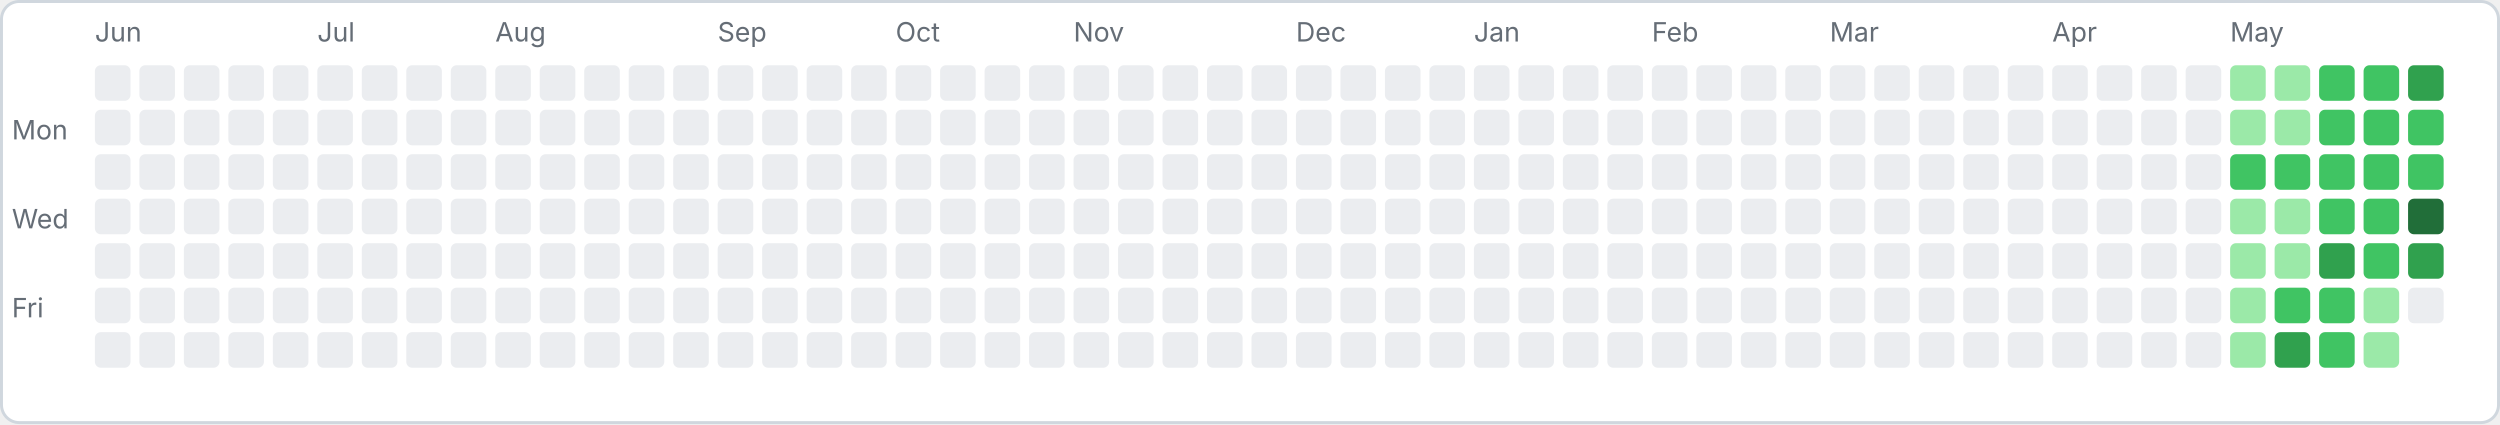
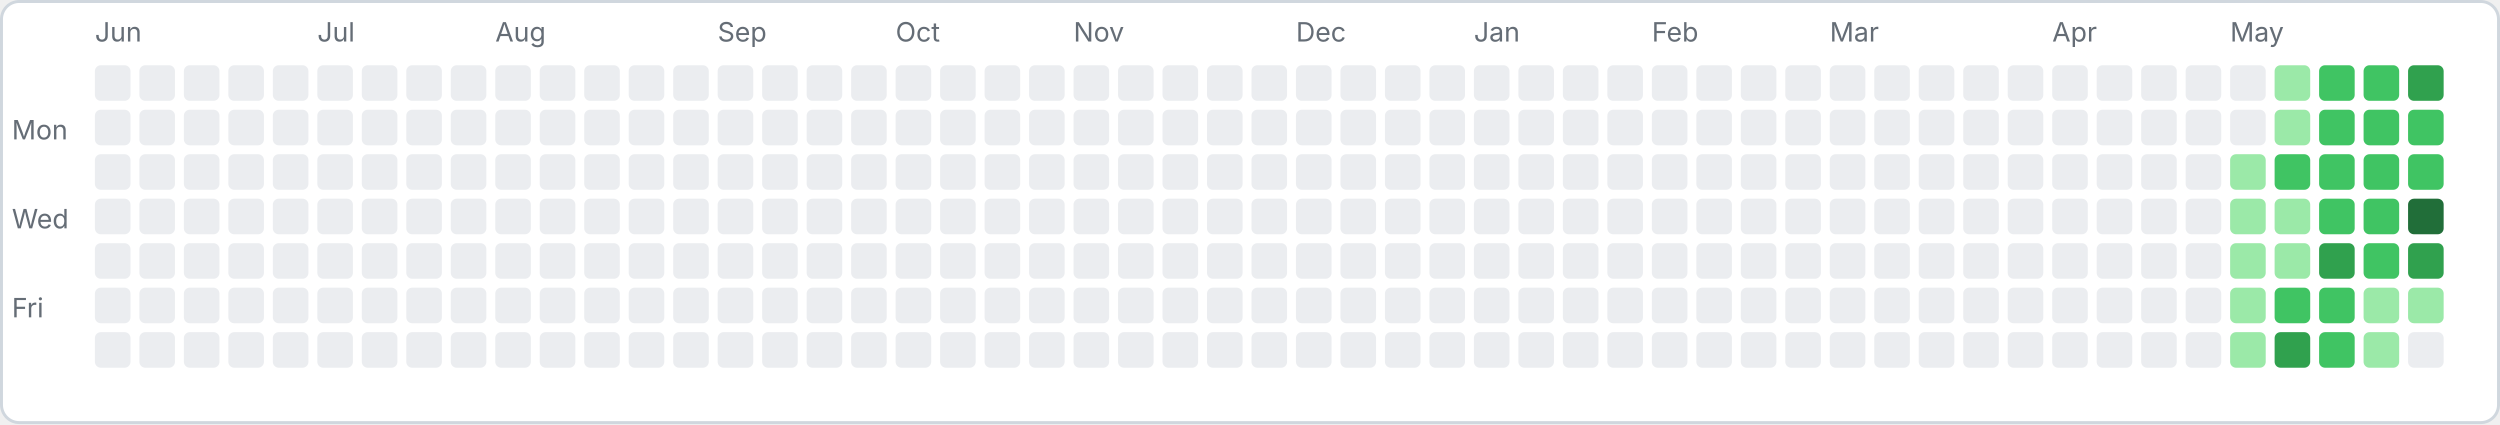
<svg xmlns="http://www.w3.org/2000/svg" width="843" height="143" viewBox="0 0 843 143">
  <rect x="0.5" y="0.5" width="842" height="142" rx="6" fill="#ffffff" stroke="#d0d7de" />
  <text x="4" y="47" font-family="-apple-system,sans-serif" font-size="9" fill="#656d76">Mon</text>
  <text x="4" y="77" font-family="-apple-system,sans-serif" font-size="9" fill="#656d76">Wed</text>
  <text x="4" y="107" font-family="-apple-system,sans-serif" font-size="9" fill="#656d76">Fri</text>
  <rect x="32" y="22" width="12" height="12" rx="2" fill="#ebedf0" />
  <rect x="32" y="37" width="12" height="12" rx="2" fill="#ebedf0" />
  <rect x="32" y="52" width="12" height="12" rx="2" fill="#ebedf0" />
  <rect x="32" y="67" width="12" height="12" rx="2" fill="#ebedf0" />
  <rect x="32" y="82" width="12" height="12" rx="2" fill="#ebedf0" />
  <rect x="32" y="97" width="12" height="12" rx="2" fill="#ebedf0" />
  <rect x="32" y="112" width="12" height="12" rx="2" fill="#ebedf0" />
  <text x="32" y="14" font-family="-apple-system,sans-serif" font-size="9" fill="#656d76">Jun</text>
  <rect x="47" y="22" width="12" height="12" rx="2" fill="#ebedf0" />
  <rect x="47" y="37" width="12" height="12" rx="2" fill="#ebedf0" />
  <rect x="47" y="52" width="12" height="12" rx="2" fill="#ebedf0" />
  <rect x="47" y="67" width="12" height="12" rx="2" fill="#ebedf0" />
  <rect x="47" y="82" width="12" height="12" rx="2" fill="#ebedf0" />
  <rect x="47" y="97" width="12" height="12" rx="2" fill="#ebedf0" />
  <rect x="47" y="112" width="12" height="12" rx="2" fill="#ebedf0" />
  <rect x="62" y="22" width="12" height="12" rx="2" fill="#ebedf0" />
  <rect x="62" y="37" width="12" height="12" rx="2" fill="#ebedf0" />
  <rect x="62" y="52" width="12" height="12" rx="2" fill="#ebedf0" />
  <rect x="62" y="67" width="12" height="12" rx="2" fill="#ebedf0" />
  <rect x="62" y="82" width="12" height="12" rx="2" fill="#ebedf0" />
  <rect x="62" y="97" width="12" height="12" rx="2" fill="#ebedf0" />
  <rect x="62" y="112" width="12" height="12" rx="2" fill="#ebedf0" />
  <rect x="77" y="22" width="12" height="12" rx="2" fill="#ebedf0" />
  <rect x="77" y="37" width="12" height="12" rx="2" fill="#ebedf0" />
  <rect x="77" y="52" width="12" height="12" rx="2" fill="#ebedf0" />
  <rect x="77" y="67" width="12" height="12" rx="2" fill="#ebedf0" />
  <rect x="77" y="82" width="12" height="12" rx="2" fill="#ebedf0" />
  <rect x="77" y="97" width="12" height="12" rx="2" fill="#ebedf0" />
  <rect x="77" y="112" width="12" height="12" rx="2" fill="#ebedf0" />
  <rect x="92" y="22" width="12" height="12" rx="2" fill="#ebedf0" />
  <rect x="92" y="37" width="12" height="12" rx="2" fill="#ebedf0" />
  <rect x="92" y="52" width="12" height="12" rx="2" fill="#ebedf0" />
  <rect x="92" y="67" width="12" height="12" rx="2" fill="#ebedf0" />
  <rect x="92" y="82" width="12" height="12" rx="2" fill="#ebedf0" />
  <rect x="92" y="97" width="12" height="12" rx="2" fill="#ebedf0" />
  <rect x="92" y="112" width="12" height="12" rx="2" fill="#ebedf0" />
  <rect x="107" y="22" width="12" height="12" rx="2" fill="#ebedf0" />
  <rect x="107" y="37" width="12" height="12" rx="2" fill="#ebedf0" />
  <rect x="107" y="52" width="12" height="12" rx="2" fill="#ebedf0" />
  <rect x="107" y="67" width="12" height="12" rx="2" fill="#ebedf0" />
  <rect x="107" y="82" width="12" height="12" rx="2" fill="#ebedf0" />
  <rect x="107" y="97" width="12" height="12" rx="2" fill="#ebedf0" />
  <rect x="107" y="112" width="12" height="12" rx="2" fill="#ebedf0" />
  <text x="107" y="14" font-family="-apple-system,sans-serif" font-size="9" fill="#656d76">Jul</text>
  <rect x="122" y="22" width="12" height="12" rx="2" fill="#ebedf0" />
  <rect x="122" y="37" width="12" height="12" rx="2" fill="#ebedf0" />
  <rect x="122" y="52" width="12" height="12" rx="2" fill="#ebedf0" />
  <rect x="122" y="67" width="12" height="12" rx="2" fill="#ebedf0" />
  <rect x="122" y="82" width="12" height="12" rx="2" fill="#ebedf0" />
  <rect x="122" y="97" width="12" height="12" rx="2" fill="#ebedf0" />
  <rect x="122" y="112" width="12" height="12" rx="2" fill="#ebedf0" />
  <rect x="137" y="22" width="12" height="12" rx="2" fill="#ebedf0" />
  <rect x="137" y="37" width="12" height="12" rx="2" fill="#ebedf0" />
  <rect x="137" y="52" width="12" height="12" rx="2" fill="#ebedf0" />
  <rect x="137" y="67" width="12" height="12" rx="2" fill="#ebedf0" />
  <rect x="137" y="82" width="12" height="12" rx="2" fill="#ebedf0" />
  <rect x="137" y="97" width="12" height="12" rx="2" fill="#ebedf0" />
  <rect x="137" y="112" width="12" height="12" rx="2" fill="#ebedf0" />
  <rect x="152" y="22" width="12" height="12" rx="2" fill="#ebedf0" />
  <rect x="152" y="37" width="12" height="12" rx="2" fill="#ebedf0" />
  <rect x="152" y="52" width="12" height="12" rx="2" fill="#ebedf0" />
  <rect x="152" y="67" width="12" height="12" rx="2" fill="#ebedf0" />
  <rect x="152" y="82" width="12" height="12" rx="2" fill="#ebedf0" />
  <rect x="152" y="97" width="12" height="12" rx="2" fill="#ebedf0" />
  <rect x="152" y="112" width="12" height="12" rx="2" fill="#ebedf0" />
  <rect x="167" y="22" width="12" height="12" rx="2" fill="#ebedf0" />
  <rect x="167" y="37" width="12" height="12" rx="2" fill="#ebedf0" />
  <rect x="167" y="52" width="12" height="12" rx="2" fill="#ebedf0" />
  <rect x="167" y="67" width="12" height="12" rx="2" fill="#ebedf0" />
  <rect x="167" y="82" width="12" height="12" rx="2" fill="#ebedf0" />
  <rect x="167" y="97" width="12" height="12" rx="2" fill="#ebedf0" />
  <rect x="167" y="112" width="12" height="12" rx="2" fill="#ebedf0" />
  <text x="167" y="14" font-family="-apple-system,sans-serif" font-size="9" fill="#656d76">Aug</text>
  <rect x="182" y="22" width="12" height="12" rx="2" fill="#ebedf0" />
  <rect x="182" y="37" width="12" height="12" rx="2" fill="#ebedf0" />
  <rect x="182" y="52" width="12" height="12" rx="2" fill="#ebedf0" />
  <rect x="182" y="67" width="12" height="12" rx="2" fill="#ebedf0" />
  <rect x="182" y="82" width="12" height="12" rx="2" fill="#ebedf0" />
  <rect x="182" y="97" width="12" height="12" rx="2" fill="#ebedf0" />
  <rect x="182" y="112" width="12" height="12" rx="2" fill="#ebedf0" />
  <rect x="197" y="22" width="12" height="12" rx="2" fill="#ebedf0" />
  <rect x="197" y="37" width="12" height="12" rx="2" fill="#ebedf0" />
  <rect x="197" y="52" width="12" height="12" rx="2" fill="#ebedf0" />
  <rect x="197" y="67" width="12" height="12" rx="2" fill="#ebedf0" />
  <rect x="197" y="82" width="12" height="12" rx="2" fill="#ebedf0" />
  <rect x="197" y="97" width="12" height="12" rx="2" fill="#ebedf0" />
  <rect x="197" y="112" width="12" height="12" rx="2" fill="#ebedf0" />
  <rect x="212" y="22" width="12" height="12" rx="2" fill="#ebedf0" />
  <rect x="212" y="37" width="12" height="12" rx="2" fill="#ebedf0" />
  <rect x="212" y="52" width="12" height="12" rx="2" fill="#ebedf0" />
  <rect x="212" y="67" width="12" height="12" rx="2" fill="#ebedf0" />
  <rect x="212" y="82" width="12" height="12" rx="2" fill="#ebedf0" />
  <rect x="212" y="97" width="12" height="12" rx="2" fill="#ebedf0" />
  <rect x="212" y="112" width="12" height="12" rx="2" fill="#ebedf0" />
  <rect x="227" y="22" width="12" height="12" rx="2" fill="#ebedf0" />
  <rect x="227" y="37" width="12" height="12" rx="2" fill="#ebedf0" />
  <rect x="227" y="52" width="12" height="12" rx="2" fill="#ebedf0" />
  <rect x="227" y="67" width="12" height="12" rx="2" fill="#ebedf0" />
  <rect x="227" y="82" width="12" height="12" rx="2" fill="#ebedf0" />
  <rect x="227" y="97" width="12" height="12" rx="2" fill="#ebedf0" />
  <rect x="227" y="112" width="12" height="12" rx="2" fill="#ebedf0" />
  <rect x="242" y="22" width="12" height="12" rx="2" fill="#ebedf0" />
  <rect x="242" y="37" width="12" height="12" rx="2" fill="#ebedf0" />
  <rect x="242" y="52" width="12" height="12" rx="2" fill="#ebedf0" />
  <rect x="242" y="67" width="12" height="12" rx="2" fill="#ebedf0" />
  <rect x="242" y="82" width="12" height="12" rx="2" fill="#ebedf0" />
  <rect x="242" y="97" width="12" height="12" rx="2" fill="#ebedf0" />
  <rect x="242" y="112" width="12" height="12" rx="2" fill="#ebedf0" />
  <text x="242" y="14" font-family="-apple-system,sans-serif" font-size="9" fill="#656d76">Sep</text>
  <rect x="257" y="22" width="12" height="12" rx="2" fill="#ebedf0" />
  <rect x="257" y="37" width="12" height="12" rx="2" fill="#ebedf0" />
  <rect x="257" y="52" width="12" height="12" rx="2" fill="#ebedf0" />
  <rect x="257" y="67" width="12" height="12" rx="2" fill="#ebedf0" />
  <rect x="257" y="82" width="12" height="12" rx="2" fill="#ebedf0" />
  <rect x="257" y="97" width="12" height="12" rx="2" fill="#ebedf0" />
  <rect x="257" y="112" width="12" height="12" rx="2" fill="#ebedf0" />
  <rect x="272" y="22" width="12" height="12" rx="2" fill="#ebedf0" />
  <rect x="272" y="37" width="12" height="12" rx="2" fill="#ebedf0" />
  <rect x="272" y="52" width="12" height="12" rx="2" fill="#ebedf0" />
  <rect x="272" y="67" width="12" height="12" rx="2" fill="#ebedf0" />
  <rect x="272" y="82" width="12" height="12" rx="2" fill="#ebedf0" />
  <rect x="272" y="97" width="12" height="12" rx="2" fill="#ebedf0" />
  <rect x="272" y="112" width="12" height="12" rx="2" fill="#ebedf0" />
  <rect x="287" y="22" width="12" height="12" rx="2" fill="#ebedf0" />
  <rect x="287" y="37" width="12" height="12" rx="2" fill="#ebedf0" />
  <rect x="287" y="52" width="12" height="12" rx="2" fill="#ebedf0" />
  <rect x="287" y="67" width="12" height="12" rx="2" fill="#ebedf0" />
  <rect x="287" y="82" width="12" height="12" rx="2" fill="#ebedf0" />
  <rect x="287" y="97" width="12" height="12" rx="2" fill="#ebedf0" />
  <rect x="287" y="112" width="12" height="12" rx="2" fill="#ebedf0" />
  <rect x="302" y="22" width="12" height="12" rx="2" fill="#ebedf0" />
  <rect x="302" y="37" width="12" height="12" rx="2" fill="#ebedf0" />
  <rect x="302" y="52" width="12" height="12" rx="2" fill="#ebedf0" />
  <rect x="302" y="67" width="12" height="12" rx="2" fill="#ebedf0" />
  <rect x="302" y="82" width="12" height="12" rx="2" fill="#ebedf0" />
  <rect x="302" y="97" width="12" height="12" rx="2" fill="#ebedf0" />
  <rect x="302" y="112" width="12" height="12" rx="2" fill="#ebedf0" />
  <text x="302" y="14" font-family="-apple-system,sans-serif" font-size="9" fill="#656d76">Oct</text>
  <rect x="317" y="22" width="12" height="12" rx="2" fill="#ebedf0" />
  <rect x="317" y="37" width="12" height="12" rx="2" fill="#ebedf0" />
  <rect x="317" y="52" width="12" height="12" rx="2" fill="#ebedf0" />
  <rect x="317" y="67" width="12" height="12" rx="2" fill="#ebedf0" />
  <rect x="317" y="82" width="12" height="12" rx="2" fill="#ebedf0" />
  <rect x="317" y="97" width="12" height="12" rx="2" fill="#ebedf0" />
  <rect x="317" y="112" width="12" height="12" rx="2" fill="#ebedf0" />
  <rect x="332" y="22" width="12" height="12" rx="2" fill="#ebedf0" />
  <rect x="332" y="37" width="12" height="12" rx="2" fill="#ebedf0" />
  <rect x="332" y="52" width="12" height="12" rx="2" fill="#ebedf0" />
  <rect x="332" y="67" width="12" height="12" rx="2" fill="#ebedf0" />
  <rect x="332" y="82" width="12" height="12" rx="2" fill="#ebedf0" />
  <rect x="332" y="97" width="12" height="12" rx="2" fill="#ebedf0" />
  <rect x="332" y="112" width="12" height="12" rx="2" fill="#ebedf0" />
  <rect x="347" y="22" width="12" height="12" rx="2" fill="#ebedf0" />
  <rect x="347" y="37" width="12" height="12" rx="2" fill="#ebedf0" />
  <rect x="347" y="52" width="12" height="12" rx="2" fill="#ebedf0" />
  <rect x="347" y="67" width="12" height="12" rx="2" fill="#ebedf0" />
  <rect x="347" y="82" width="12" height="12" rx="2" fill="#ebedf0" />
  <rect x="347" y="97" width="12" height="12" rx="2" fill="#ebedf0" />
  <rect x="347" y="112" width="12" height="12" rx="2" fill="#ebedf0" />
  <rect x="362" y="22" width="12" height="12" rx="2" fill="#ebedf0" />
  <rect x="362" y="37" width="12" height="12" rx="2" fill="#ebedf0" />
  <rect x="362" y="52" width="12" height="12" rx="2" fill="#ebedf0" />
  <rect x="362" y="67" width="12" height="12" rx="2" fill="#ebedf0" />
  <rect x="362" y="82" width="12" height="12" rx="2" fill="#ebedf0" />
  <rect x="362" y="97" width="12" height="12" rx="2" fill="#ebedf0" />
  <rect x="362" y="112" width="12" height="12" rx="2" fill="#ebedf0" />
  <text x="362" y="14" font-family="-apple-system,sans-serif" font-size="9" fill="#656d76">Nov</text>
  <rect x="377" y="22" width="12" height="12" rx="2" fill="#ebedf0" />
  <rect x="377" y="37" width="12" height="12" rx="2" fill="#ebedf0" />
  <rect x="377" y="52" width="12" height="12" rx="2" fill="#ebedf0" />
  <rect x="377" y="67" width="12" height="12" rx="2" fill="#ebedf0" />
  <rect x="377" y="82" width="12" height="12" rx="2" fill="#ebedf0" />
  <rect x="377" y="97" width="12" height="12" rx="2" fill="#ebedf0" />
  <rect x="377" y="112" width="12" height="12" rx="2" fill="#ebedf0" />
  <rect x="392" y="22" width="12" height="12" rx="2" fill="#ebedf0" />
  <rect x="392" y="37" width="12" height="12" rx="2" fill="#ebedf0" />
  <rect x="392" y="52" width="12" height="12" rx="2" fill="#ebedf0" />
  <rect x="392" y="67" width="12" height="12" rx="2" fill="#ebedf0" />
  <rect x="392" y="82" width="12" height="12" rx="2" fill="#ebedf0" />
  <rect x="392" y="97" width="12" height="12" rx="2" fill="#ebedf0" />
  <rect x="392" y="112" width="12" height="12" rx="2" fill="#ebedf0" />
  <rect x="407" y="22" width="12" height="12" rx="2" fill="#ebedf0" />
  <rect x="407" y="37" width="12" height="12" rx="2" fill="#ebedf0" />
  <rect x="407" y="52" width="12" height="12" rx="2" fill="#ebedf0" />
  <rect x="407" y="67" width="12" height="12" rx="2" fill="#ebedf0" />
  <rect x="407" y="82" width="12" height="12" rx="2" fill="#ebedf0" />
  <rect x="407" y="97" width="12" height="12" rx="2" fill="#ebedf0" />
  <rect x="407" y="112" width="12" height="12" rx="2" fill="#ebedf0" />
  <rect x="422" y="22" width="12" height="12" rx="2" fill="#ebedf0" />
  <rect x="422" y="37" width="12" height="12" rx="2" fill="#ebedf0" />
  <rect x="422" y="52" width="12" height="12" rx="2" fill="#ebedf0" />
  <rect x="422" y="67" width="12" height="12" rx="2" fill="#ebedf0" />
  <rect x="422" y="82" width="12" height="12" rx="2" fill="#ebedf0" />
  <rect x="422" y="97" width="12" height="12" rx="2" fill="#ebedf0" />
  <rect x="422" y="112" width="12" height="12" rx="2" fill="#ebedf0" />
  <rect x="437" y="22" width="12" height="12" rx="2" fill="#ebedf0" />
  <rect x="437" y="37" width="12" height="12" rx="2" fill="#ebedf0" />
  <rect x="437" y="52" width="12" height="12" rx="2" fill="#ebedf0" />
  <rect x="437" y="67" width="12" height="12" rx="2" fill="#ebedf0" />
  <rect x="437" y="82" width="12" height="12" rx="2" fill="#ebedf0" />
  <rect x="437" y="97" width="12" height="12" rx="2" fill="#ebedf0" />
  <rect x="437" y="112" width="12" height="12" rx="2" fill="#ebedf0" />
  <text x="437" y="14" font-family="-apple-system,sans-serif" font-size="9" fill="#656d76">Dec</text>
  <rect x="452" y="22" width="12" height="12" rx="2" fill="#ebedf0" />
  <rect x="452" y="37" width="12" height="12" rx="2" fill="#ebedf0" />
  <rect x="452" y="52" width="12" height="12" rx="2" fill="#ebedf0" />
  <rect x="452" y="67" width="12" height="12" rx="2" fill="#ebedf0" />
  <rect x="452" y="82" width="12" height="12" rx="2" fill="#ebedf0" />
  <rect x="452" y="97" width="12" height="12" rx="2" fill="#ebedf0" />
  <rect x="452" y="112" width="12" height="12" rx="2" fill="#ebedf0" />
  <rect x="467" y="22" width="12" height="12" rx="2" fill="#ebedf0" />
  <rect x="467" y="37" width="12" height="12" rx="2" fill="#ebedf0" />
  <rect x="467" y="52" width="12" height="12" rx="2" fill="#ebedf0" />
  <rect x="467" y="67" width="12" height="12" rx="2" fill="#ebedf0" />
  <rect x="467" y="82" width="12" height="12" rx="2" fill="#ebedf0" />
  <rect x="467" y="97" width="12" height="12" rx="2" fill="#ebedf0" />
  <rect x="467" y="112" width="12" height="12" rx="2" fill="#ebedf0" />
  <rect x="482" y="22" width="12" height="12" rx="2" fill="#ebedf0" />
  <rect x="482" y="37" width="12" height="12" rx="2" fill="#ebedf0" />
  <rect x="482" y="52" width="12" height="12" rx="2" fill="#ebedf0" />
  <rect x="482" y="67" width="12" height="12" rx="2" fill="#ebedf0" />
  <rect x="482" y="82" width="12" height="12" rx="2" fill="#ebedf0" />
  <rect x="482" y="97" width="12" height="12" rx="2" fill="#ebedf0" />
  <rect x="482" y="112" width="12" height="12" rx="2" fill="#ebedf0" />
  <rect x="497" y="22" width="12" height="12" rx="2" fill="#ebedf0" />
  <rect x="497" y="37" width="12" height="12" rx="2" fill="#ebedf0" />
  <rect x="497" y="52" width="12" height="12" rx="2" fill="#ebedf0" />
  <rect x="497" y="67" width="12" height="12" rx="2" fill="#ebedf0" />
  <rect x="497" y="82" width="12" height="12" rx="2" fill="#ebedf0" />
  <rect x="497" y="97" width="12" height="12" rx="2" fill="#ebedf0" />
  <rect x="497" y="112" width="12" height="12" rx="2" fill="#ebedf0" />
  <text x="497" y="14" font-family="-apple-system,sans-serif" font-size="9" fill="#656d76">Jan</text>
  <rect x="512" y="22" width="12" height="12" rx="2" fill="#ebedf0" />
  <rect x="512" y="37" width="12" height="12" rx="2" fill="#ebedf0" />
  <rect x="512" y="52" width="12" height="12" rx="2" fill="#ebedf0" />
  <rect x="512" y="67" width="12" height="12" rx="2" fill="#ebedf0" />
  <rect x="512" y="82" width="12" height="12" rx="2" fill="#ebedf0" />
  <rect x="512" y="97" width="12" height="12" rx="2" fill="#ebedf0" />
  <rect x="512" y="112" width="12" height="12" rx="2" fill="#ebedf0" />
  <rect x="527" y="22" width="12" height="12" rx="2" fill="#ebedf0" />
  <rect x="527" y="37" width="12" height="12" rx="2" fill="#ebedf0" />
  <rect x="527" y="52" width="12" height="12" rx="2" fill="#ebedf0" />
  <rect x="527" y="67" width="12" height="12" rx="2" fill="#ebedf0" />
  <rect x="527" y="82" width="12" height="12" rx="2" fill="#ebedf0" />
  <rect x="527" y="97" width="12" height="12" rx="2" fill="#ebedf0" />
  <rect x="527" y="112" width="12" height="12" rx="2" fill="#ebedf0" />
  <rect x="542" y="22" width="12" height="12" rx="2" fill="#ebedf0" />
  <rect x="542" y="37" width="12" height="12" rx="2" fill="#ebedf0" />
  <rect x="542" y="52" width="12" height="12" rx="2" fill="#ebedf0" />
  <rect x="542" y="67" width="12" height="12" rx="2" fill="#ebedf0" />
  <rect x="542" y="82" width="12" height="12" rx="2" fill="#ebedf0" />
  <rect x="542" y="97" width="12" height="12" rx="2" fill="#ebedf0" />
  <rect x="542" y="112" width="12" height="12" rx="2" fill="#ebedf0" />
  <rect x="557" y="22" width="12" height="12" rx="2" fill="#ebedf0" />
  <rect x="557" y="37" width="12" height="12" rx="2" fill="#ebedf0" />
  <rect x="557" y="52" width="12" height="12" rx="2" fill="#ebedf0" />
  <rect x="557" y="67" width="12" height="12" rx="2" fill="#ebedf0" />
  <rect x="557" y="82" width="12" height="12" rx="2" fill="#ebedf0" />
  <rect x="557" y="97" width="12" height="12" rx="2" fill="#ebedf0" />
  <rect x="557" y="112" width="12" height="12" rx="2" fill="#ebedf0" />
  <text x="557" y="14" font-family="-apple-system,sans-serif" font-size="9" fill="#656d76">Feb</text>
  <rect x="572" y="22" width="12" height="12" rx="2" fill="#ebedf0" />
  <rect x="572" y="37" width="12" height="12" rx="2" fill="#ebedf0" />
  <rect x="572" y="52" width="12" height="12" rx="2" fill="#ebedf0" />
  <rect x="572" y="67" width="12" height="12" rx="2" fill="#ebedf0" />
  <rect x="572" y="82" width="12" height="12" rx="2" fill="#ebedf0" />
  <rect x="572" y="97" width="12" height="12" rx="2" fill="#ebedf0" />
  <rect x="572" y="112" width="12" height="12" rx="2" fill="#ebedf0" />
  <rect x="587" y="22" width="12" height="12" rx="2" fill="#ebedf0" />
  <rect x="587" y="37" width="12" height="12" rx="2" fill="#ebedf0" />
  <rect x="587" y="52" width="12" height="12" rx="2" fill="#ebedf0" />
  <rect x="587" y="67" width="12" height="12" rx="2" fill="#ebedf0" />
  <rect x="587" y="82" width="12" height="12" rx="2" fill="#ebedf0" />
  <rect x="587" y="97" width="12" height="12" rx="2" fill="#ebedf0" />
  <rect x="587" y="112" width="12" height="12" rx="2" fill="#ebedf0" />
  <rect x="602" y="22" width="12" height="12" rx="2" fill="#ebedf0" />
  <rect x="602" y="37" width="12" height="12" rx="2" fill="#ebedf0" />
  <rect x="602" y="52" width="12" height="12" rx="2" fill="#ebedf0" />
  <rect x="602" y="67" width="12" height="12" rx="2" fill="#ebedf0" />
  <rect x="602" y="82" width="12" height="12" rx="2" fill="#ebedf0" />
  <rect x="602" y="97" width="12" height="12" rx="2" fill="#ebedf0" />
  <rect x="602" y="112" width="12" height="12" rx="2" fill="#ebedf0" />
  <rect x="617" y="22" width="12" height="12" rx="2" fill="#ebedf0" />
  <rect x="617" y="37" width="12" height="12" rx="2" fill="#ebedf0" />
  <rect x="617" y="52" width="12" height="12" rx="2" fill="#ebedf0" />
  <rect x="617" y="67" width="12" height="12" rx="2" fill="#ebedf0" />
  <rect x="617" y="82" width="12" height="12" rx="2" fill="#ebedf0" />
  <rect x="617" y="97" width="12" height="12" rx="2" fill="#ebedf0" />
  <rect x="617" y="112" width="12" height="12" rx="2" fill="#ebedf0" />
  <text x="617" y="14" font-family="-apple-system,sans-serif" font-size="9" fill="#656d76">Mar</text>
  <rect x="632" y="22" width="12" height="12" rx="2" fill="#ebedf0" />
  <rect x="632" y="37" width="12" height="12" rx="2" fill="#ebedf0" />
  <rect x="632" y="52" width="12" height="12" rx="2" fill="#ebedf0" />
  <rect x="632" y="67" width="12" height="12" rx="2" fill="#ebedf0" />
  <rect x="632" y="82" width="12" height="12" rx="2" fill="#ebedf0" />
  <rect x="632" y="97" width="12" height="12" rx="2" fill="#ebedf0" />
  <rect x="632" y="112" width="12" height="12" rx="2" fill="#ebedf0" />
  <rect x="647" y="22" width="12" height="12" rx="2" fill="#ebedf0" />
  <rect x="647" y="37" width="12" height="12" rx="2" fill="#ebedf0" />
  <rect x="647" y="52" width="12" height="12" rx="2" fill="#ebedf0" />
  <rect x="647" y="67" width="12" height="12" rx="2" fill="#ebedf0" />
  <rect x="647" y="82" width="12" height="12" rx="2" fill="#ebedf0" />
  <rect x="647" y="97" width="12" height="12" rx="2" fill="#ebedf0" />
  <rect x="647" y="112" width="12" height="12" rx="2" fill="#ebedf0" />
  <rect x="662" y="22" width="12" height="12" rx="2" fill="#ebedf0" />
  <rect x="662" y="37" width="12" height="12" rx="2" fill="#ebedf0" />
  <rect x="662" y="52" width="12" height="12" rx="2" fill="#ebedf0" />
  <rect x="662" y="67" width="12" height="12" rx="2" fill="#ebedf0" />
  <rect x="662" y="82" width="12" height="12" rx="2" fill="#ebedf0" />
  <rect x="662" y="97" width="12" height="12" rx="2" fill="#ebedf0" />
  <rect x="662" y="112" width="12" height="12" rx="2" fill="#ebedf0" />
  <rect x="677" y="22" width="12" height="12" rx="2" fill="#ebedf0" />
  <rect x="677" y="37" width="12" height="12" rx="2" fill="#ebedf0" />
  <rect x="677" y="52" width="12" height="12" rx="2" fill="#ebedf0" />
  <rect x="677" y="67" width="12" height="12" rx="2" fill="#ebedf0" />
  <rect x="677" y="82" width="12" height="12" rx="2" fill="#ebedf0" />
  <rect x="677" y="97" width="12" height="12" rx="2" fill="#ebedf0" />
  <rect x="677" y="112" width="12" height="12" rx="2" fill="#ebedf0" />
  <rect x="692" y="22" width="12" height="12" rx="2" fill="#ebedf0" />
  <rect x="692" y="37" width="12" height="12" rx="2" fill="#ebedf0" />
  <rect x="692" y="52" width="12" height="12" rx="2" fill="#ebedf0" />
  <rect x="692" y="67" width="12" height="12" rx="2" fill="#ebedf0" />
  <rect x="692" y="82" width="12" height="12" rx="2" fill="#ebedf0" />
  <rect x="692" y="97" width="12" height="12" rx="2" fill="#ebedf0" />
  <rect x="692" y="112" width="12" height="12" rx="2" fill="#ebedf0" />
  <text x="692" y="14" font-family="-apple-system,sans-serif" font-size="9" fill="#656d76">Apr</text>
  <rect x="707" y="22" width="12" height="12" rx="2" fill="#ebedf0" />
  <rect x="707" y="37" width="12" height="12" rx="2" fill="#ebedf0" />
  <rect x="707" y="52" width="12" height="12" rx="2" fill="#ebedf0" />
  <rect x="707" y="67" width="12" height="12" rx="2" fill="#ebedf0" />
  <rect x="707" y="82" width="12" height="12" rx="2" fill="#ebedf0" />
  <rect x="707" y="97" width="12" height="12" rx="2" fill="#ebedf0" />
  <rect x="707" y="112" width="12" height="12" rx="2" fill="#ebedf0" />
  <rect x="722" y="22" width="12" height="12" rx="2" fill="#ebedf0" />
  <rect x="722" y="37" width="12" height="12" rx="2" fill="#ebedf0" />
  <rect x="722" y="52" width="12" height="12" rx="2" fill="#ebedf0" />
  <rect x="722" y="67" width="12" height="12" rx="2" fill="#ebedf0" />
  <rect x="722" y="82" width="12" height="12" rx="2" fill="#ebedf0" />
  <rect x="722" y="97" width="12" height="12" rx="2" fill="#ebedf0" />
  <rect x="722" y="112" width="12" height="12" rx="2" fill="#ebedf0" />
  <rect x="737" y="22" width="12" height="12" rx="2" fill="#ebedf0" />
  <rect x="737" y="37" width="12" height="12" rx="2" fill="#ebedf0" />
  <rect x="737" y="52" width="12" height="12" rx="2" fill="#ebedf0" />
  <rect x="737" y="67" width="12" height="12" rx="2" fill="#ebedf0" />
  <rect x="737" y="82" width="12" height="12" rx="2" fill="#ebedf0" />
  <rect x="737" y="97" width="12" height="12" rx="2" fill="#ebedf0" />
  <rect x="737" y="112" width="12" height="12" rx="2" fill="#ebedf0" />
-   <rect x="752" y="22" width="12" height="12" rx="2" fill="#9be9a8" />
-   <rect x="752" y="37" width="12" height="12" rx="2" fill="#9be9a8" />
-   <rect x="752" y="52" width="12" height="12" rx="2" fill="#40c463" />
+   <rect x="752" y="22" width="12" height="12" rx="2" fill="#ebedf0" />
+   <rect x="752" y="37" width="12" height="12" rx="2" fill="#ebedf0" />
+   <rect x="752" y="52" width="12" height="12" rx="2" fill="#9be9a8" />
  <rect x="752" y="67" width="12" height="12" rx="2" fill="#9be9a8" />
  <rect x="752" y="82" width="12" height="12" rx="2" fill="#9be9a8" />
  <rect x="752" y="97" width="12" height="12" rx="2" fill="#9be9a8" />
  <rect x="752" y="112" width="12" height="12" rx="2" fill="#9be9a8" />
  <text x="752" y="14" font-family="-apple-system,sans-serif" font-size="9" fill="#656d76">May</text>
  <rect x="767" y="22" width="12" height="12" rx="2" fill="#9be9a8" />
  <rect x="767" y="37" width="12" height="12" rx="2" fill="#9be9a8" />
  <rect x="767" y="52" width="12" height="12" rx="2" fill="#40c463" />
  <rect x="767" y="67" width="12" height="12" rx="2" fill="#9be9a8" />
  <rect x="767" y="82" width="12" height="12" rx="2" fill="#9be9a8" />
  <rect x="767" y="97" width="12" height="12" rx="2" fill="#40c463" />
  <rect x="767" y="112" width="12" height="12" rx="2" fill="#30a14e" />
  <rect x="782" y="22" width="12" height="12" rx="2" fill="#40c463" />
  <rect x="782" y="37" width="12" height="12" rx="2" fill="#40c463" />
  <rect x="782" y="52" width="12" height="12" rx="2" fill="#40c463" />
  <rect x="782" y="67" width="12" height="12" rx="2" fill="#40c463" />
  <rect x="782" y="82" width="12" height="12" rx="2" fill="#30a14e" />
  <rect x="782" y="97" width="12" height="12" rx="2" fill="#40c463" />
  <rect x="782" y="112" width="12" height="12" rx="2" fill="#40c463" />
  <rect x="797" y="22" width="12" height="12" rx="2" fill="#40c463" />
  <rect x="797" y="37" width="12" height="12" rx="2" fill="#40c463" />
  <rect x="797" y="52" width="12" height="12" rx="2" fill="#40c463" />
  <rect x="797" y="67" width="12" height="12" rx="2" fill="#40c463" />
  <rect x="797" y="82" width="12" height="12" rx="2" fill="#40c463" />
  <rect x="797" y="97" width="12" height="12" rx="2" fill="#9be9a8" />
  <rect x="797" y="112" width="12" height="12" rx="2" fill="#9be9a8" />
  <rect x="812" y="22" width="12" height="12" rx="2" fill="#30a14e" />
  <rect x="812" y="37" width="12" height="12" rx="2" fill="#40c463" />
  <rect x="812" y="52" width="12" height="12" rx="2" fill="#40c463" />
  <rect x="812" y="67" width="12" height="12" rx="2" fill="#216e39" />
  <rect x="812" y="82" width="12" height="12" rx="2" fill="#30a14e" />
-   <rect x="812" y="97" width="12" height="12" rx="2" fill="#ebedf0" />
+   <rect x="812" y="97" width="12" height="12" rx="2" fill="#9be9a8" />
+   <rect x="812" y="112" width="12" height="12" rx="2" fill="#ebedf0" />
</svg>
